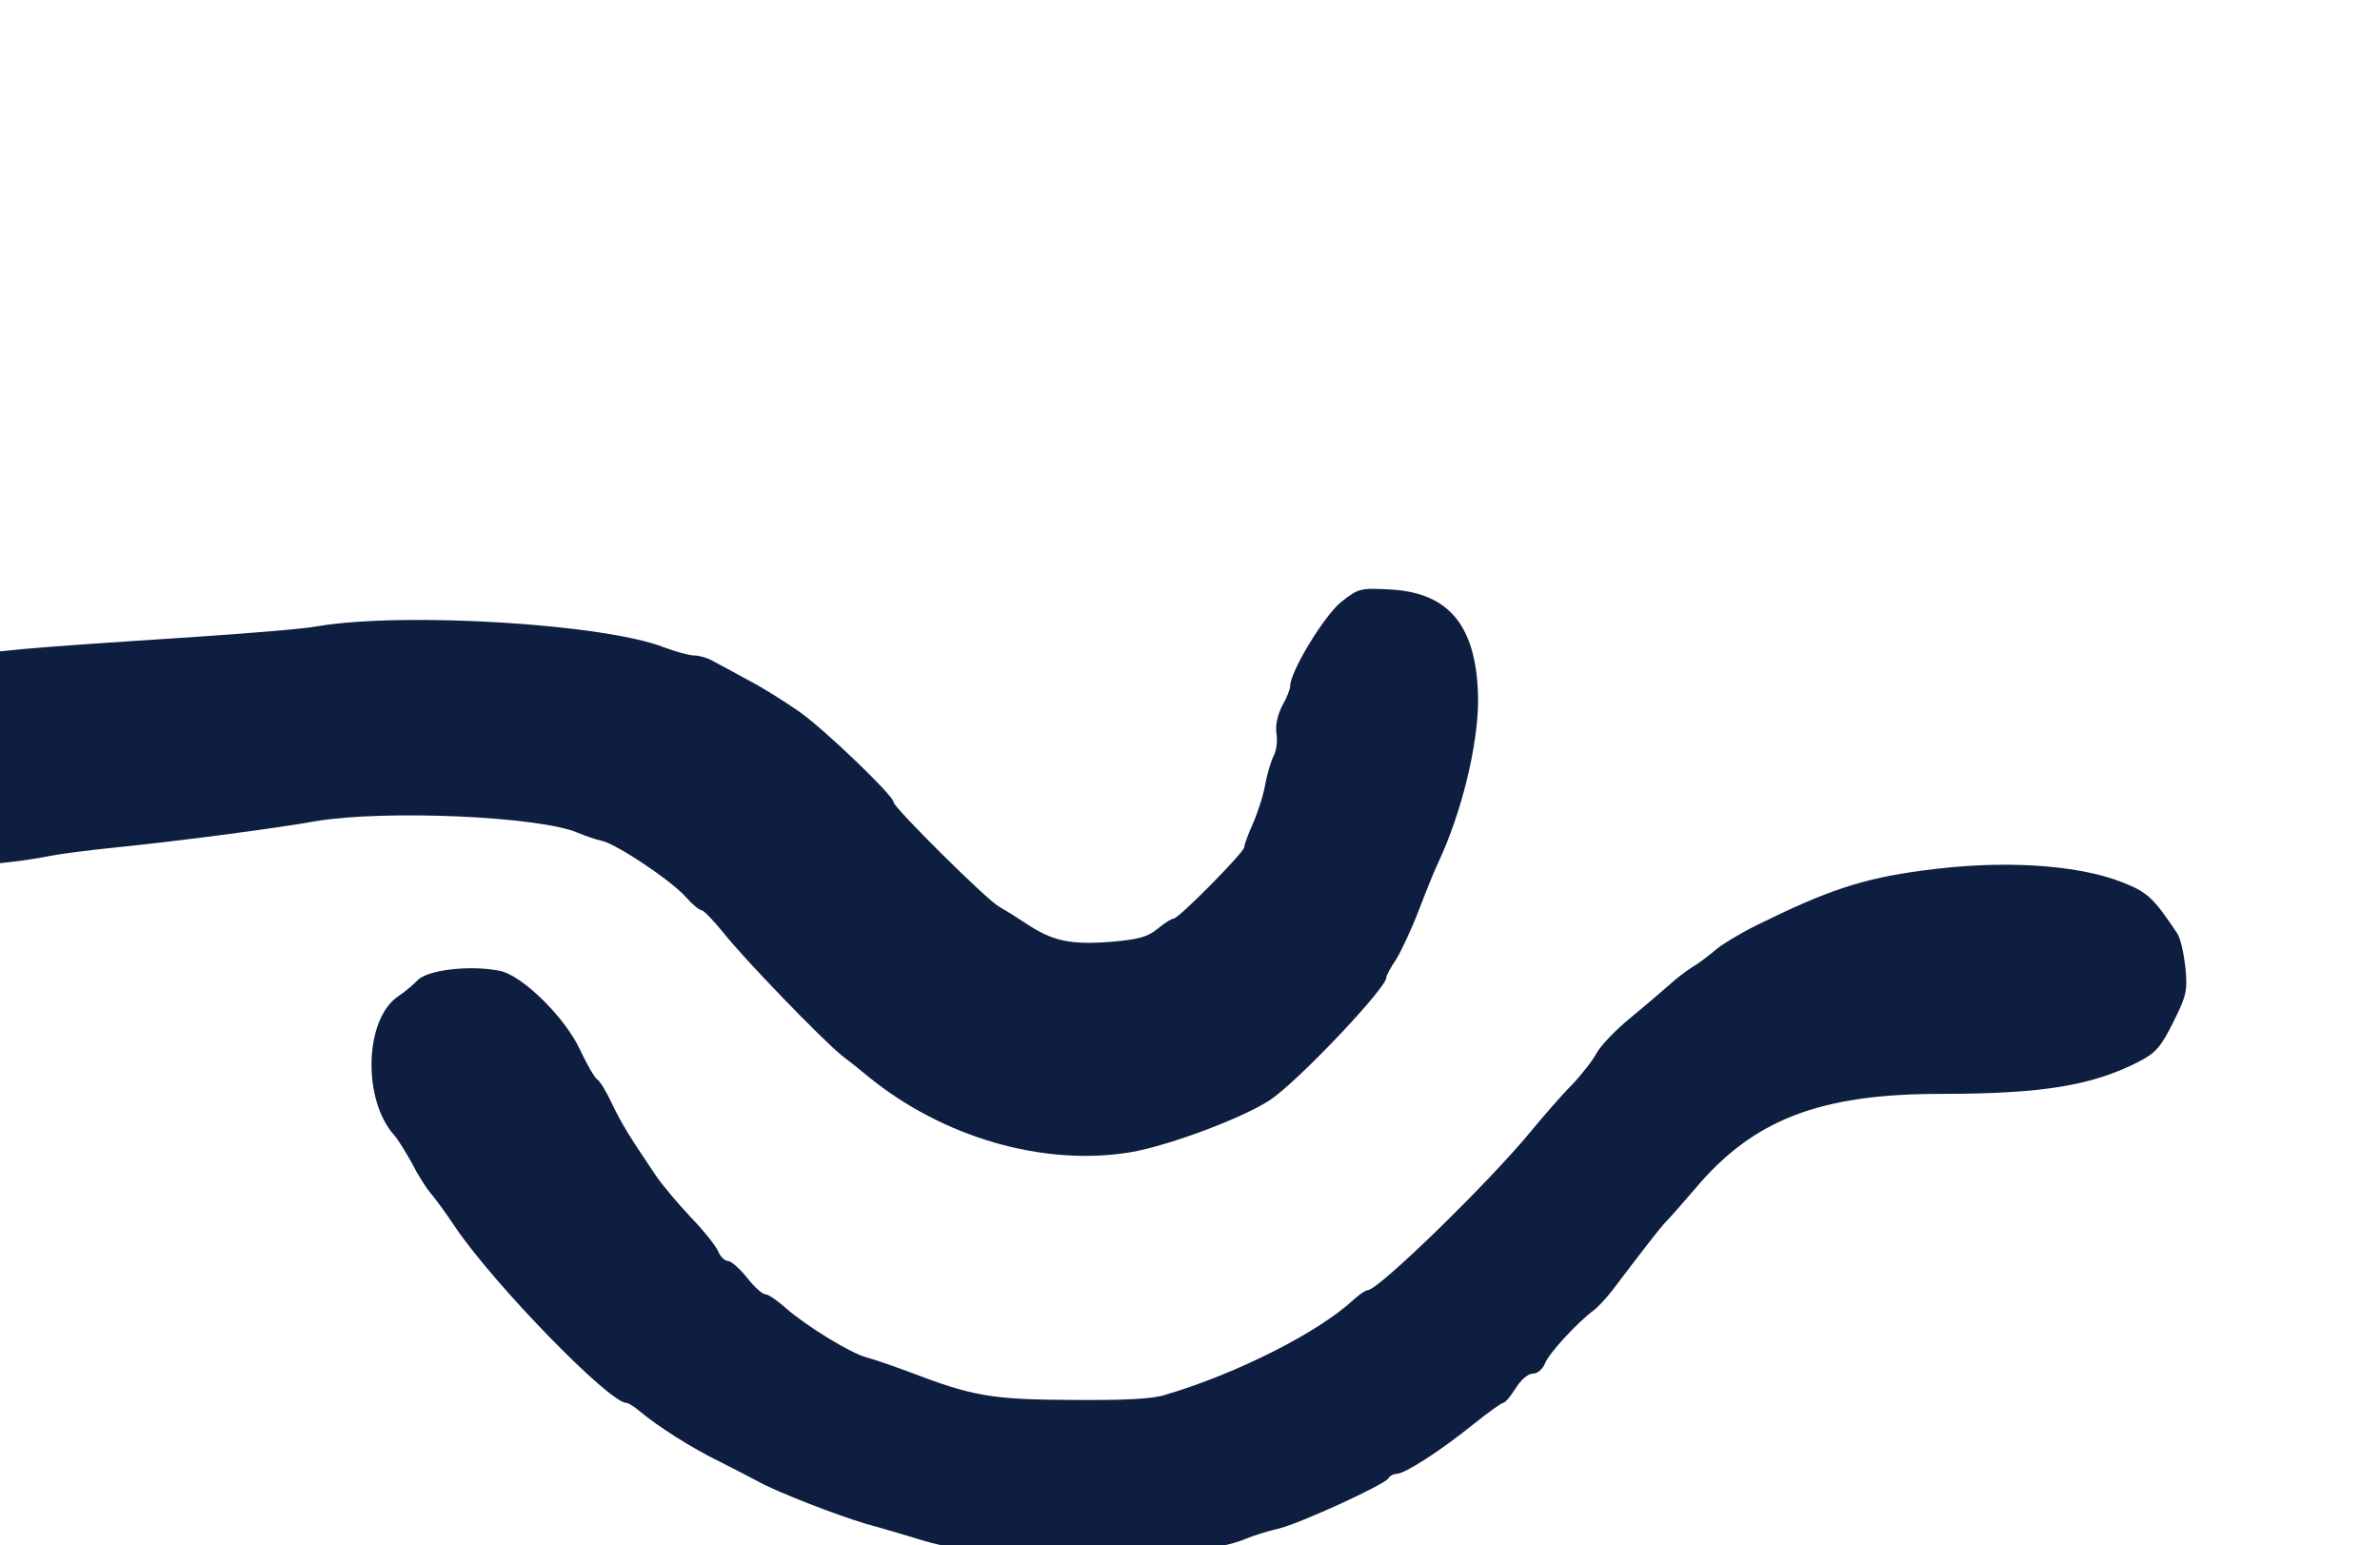
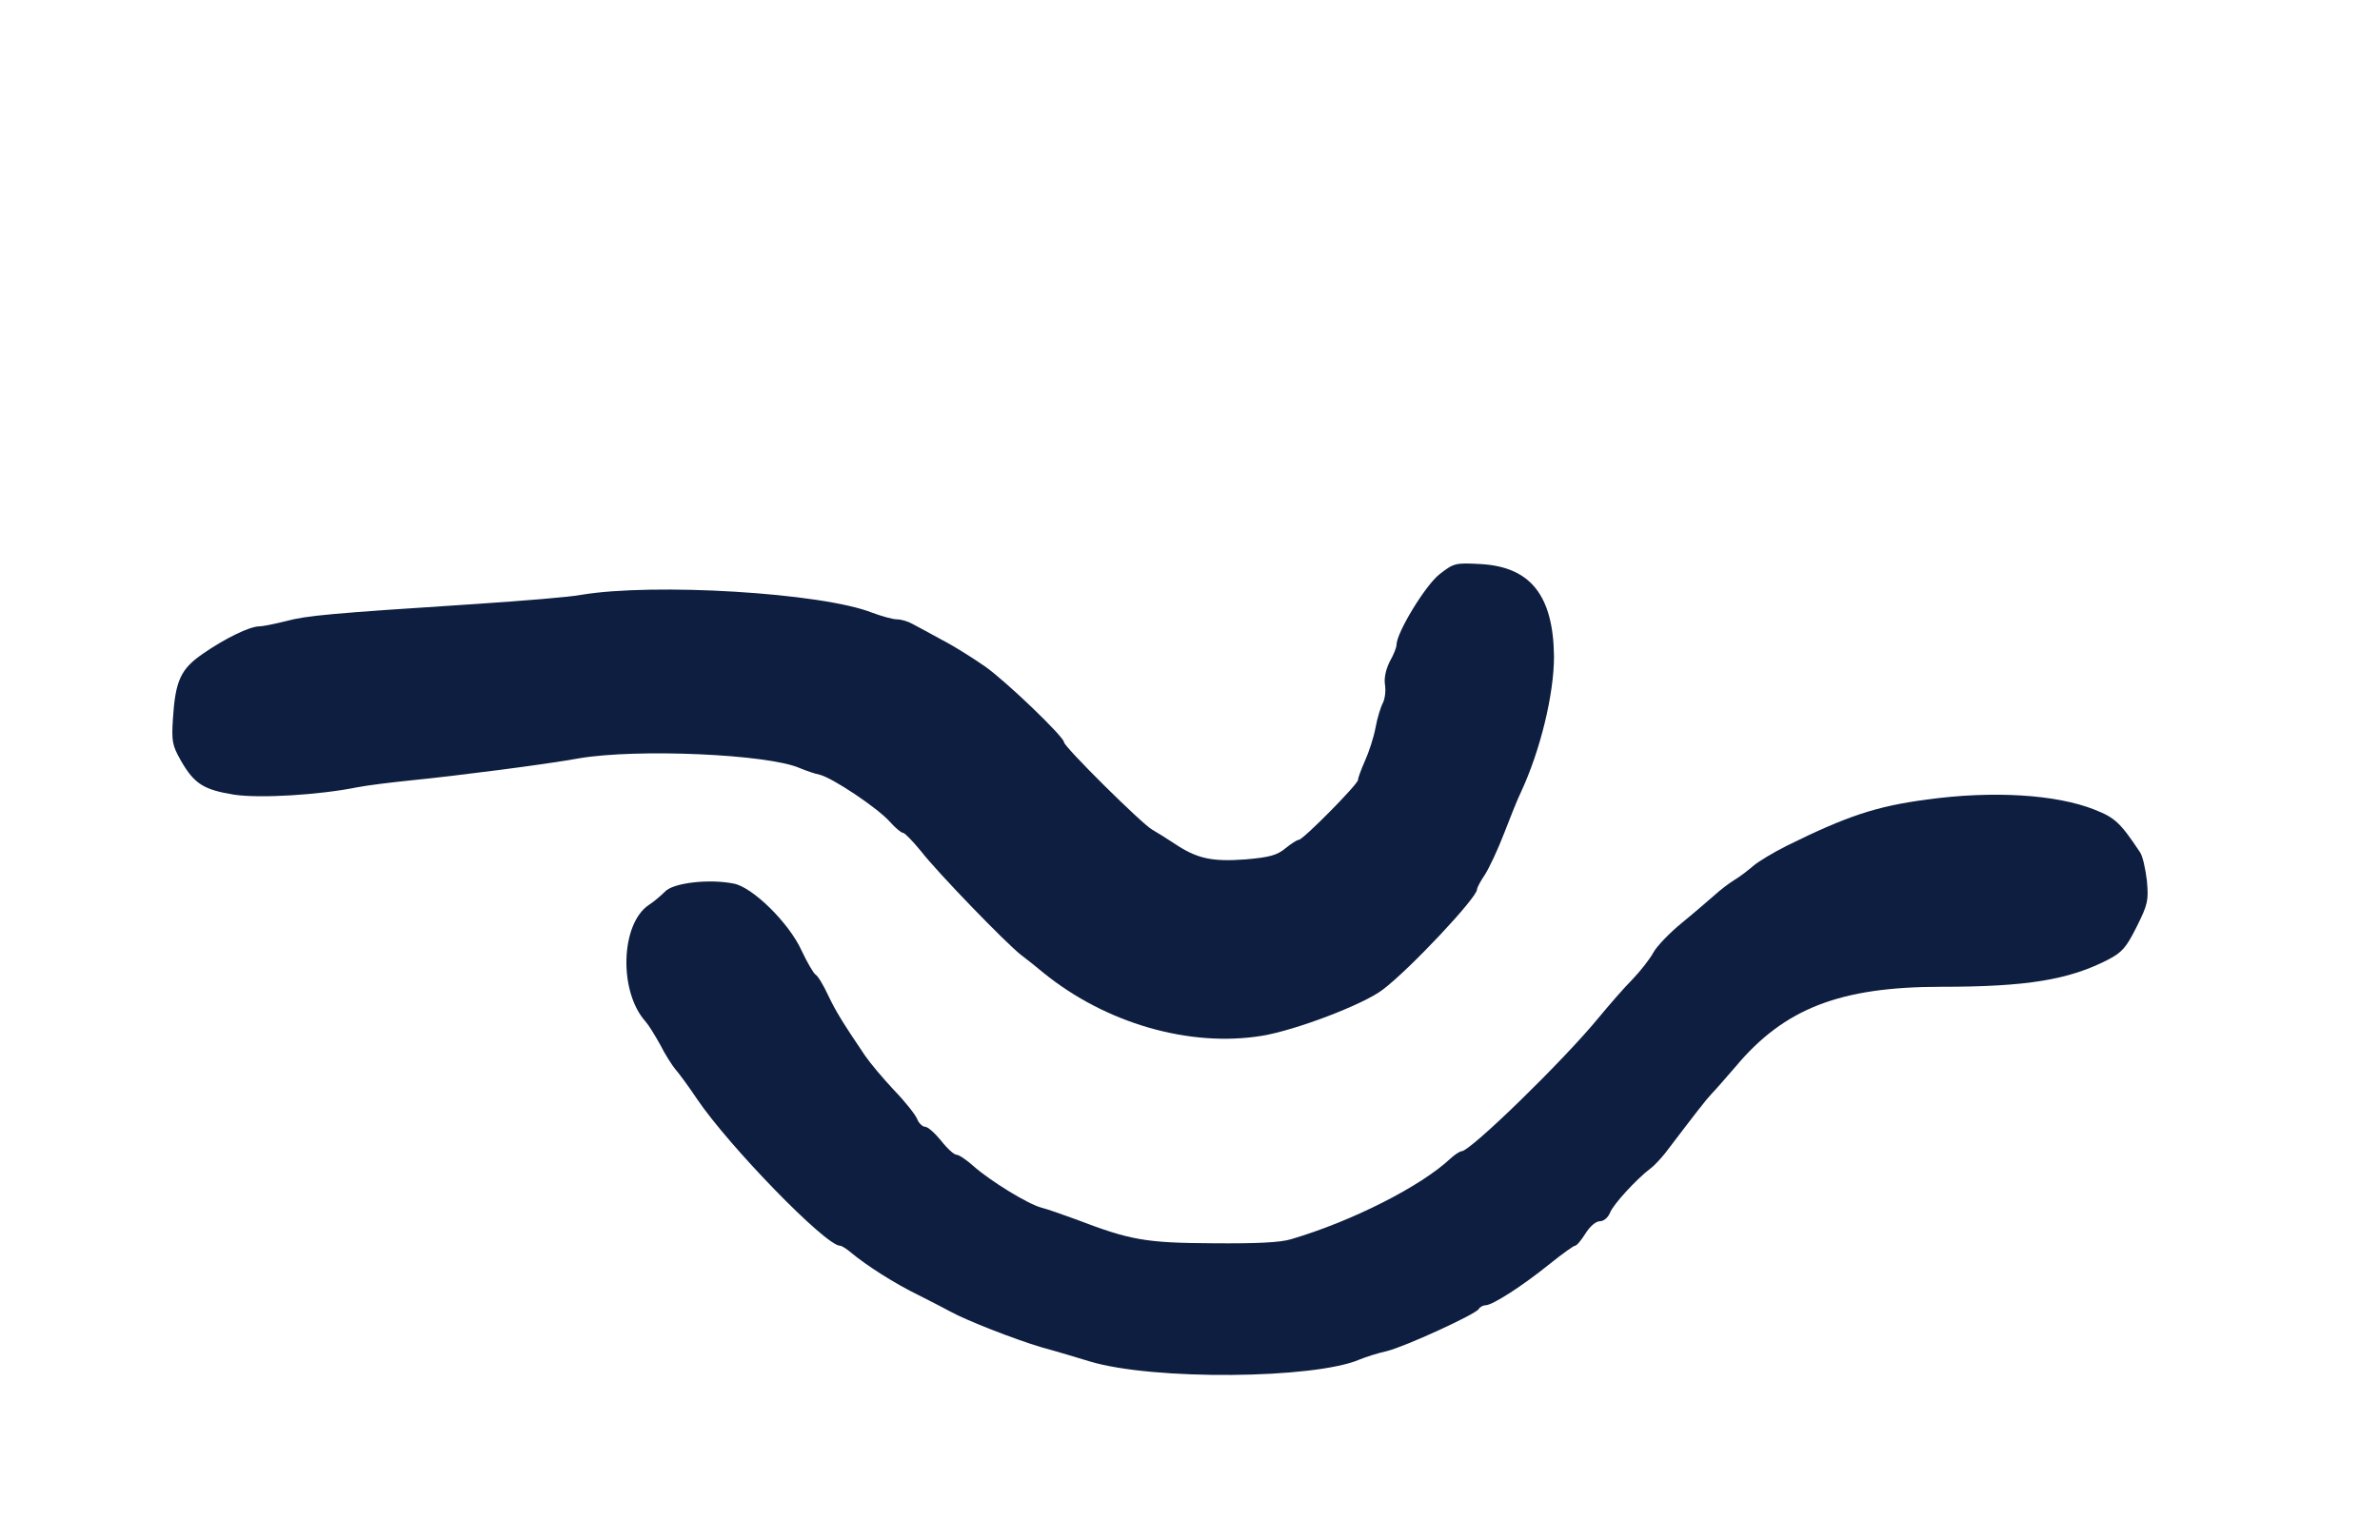
- <svg xmlns="http://www.w3.org/2000/svg" viewBox="790 50 570 370">
+ <svg xmlns="http://www.w3.org/2000/svg" viewBox="700 30 680 440">
  <g transform="translate(0,800) scale(0.1,-0.1)" fill="#0d1e40" stroke="none">
    <path d="M11113 6059 c-40 -31 -123 -167 -123 -202 0 -7 -8 -28 -19 -47 -11 -22 -17 -47 -14 -66 3 -18 0 -41 -6 -53 -6 -11 -16 -43 -21 -71 -5 -27 -19 -70 -30 -94 -11 -25 -20 -49 -20 -55 0 -12 -157 -171 -169 -171 -5 0 -22 -11 -38 -24 -24 -20 -45 -26 -115 -32 -95 -7 -138 2 -202 45 -21 14 -50 32 -64 40 -29 16 -252 237 -252 250 0 15 -163 172 -225 216 -33 23 -88 58 -123 76 -35 19 -73 40 -85 46 -12 7 -32 13 -44 13 -12 0 -44 9 -71 19 -143 57 -625 86 -832 51 -30 -6 -165 -17 -300 -26 -417 -27 -483 -33 -543 -49 -32 -8 -66 -15 -76 -15 -28 0 -99 -35 -161 -78 -64 -44 -79 -77 -86 -187 -4 -63 -2 -75 23 -119 38 -66 65 -83 152 -97 74 -11 242 -1 351 21 25 5 95 14 155 20 130 13 381 45 480 63 165 28 539 12 630 -28 17 -7 42 -16 57 -19 35 -8 166 -95 201 -135 15 -17 32 -31 37 -31 5 0 28 -24 51 -52 48 -62 242 -262 285 -296 16 -12 45 -35 64 -51 178 -145 418 -215 626 -181 96 16 289 89 345 132 78 59 269 263 269 286 0 5 10 24 23 43 12 19 37 72 55 119 18 47 39 99 47 115 56 120 95 281 95 389 -2 174 -67 256 -209 264 -73 4 -77 3 -118 -29z" />
    <path d="M12505 5415 c-144 -19 -228 -47 -400 -132 -38 -19 -81 -45 -95 -57 -14 -12 -38 -31 -55 -41 -16 -10 -41 -29 -55 -42 -14 -12 -55 -48 -93 -79 -37 -30 -74 -69 -83 -86 -9 -17 -36 -52 -60 -77 -25 -25 -68 -75 -97 -110 -100 -122 -366 -381 -391 -381 -5 0 -20 -10 -32 -21 -84 -79 -281 -179 -454 -230 -31 -10 -100 -13 -225 -12 -192 1 -236 9 -390 68 -38 14 -84 30 -100 34 -38 10 -144 75 -193 118 -20 18 -42 33 -49 33 -7 0 -27 18 -44 40 -18 22 -38 40 -46 40 -7 0 -18 10 -23 23 -5 12 -34 49 -66 82 -31 33 -68 77 -83 99 -64 95 -82 124 -105 172 -13 28 -29 55 -36 59 -6 4 -24 35 -40 69 -36 79 -140 181 -194 191 -71 14 -173 2 -196 -23 -12 -12 -32 -29 -46 -38 -81 -54 -87 -248 -9 -334 8 -9 26 -38 41 -65 14 -28 34 -59 43 -70 10 -11 38 -49 62 -85 92 -136 368 -420 409 -420 5 0 19 -9 32 -20 43 -36 124 -88 194 -122 38 -19 78 -40 89 -46 47 -26 186 -80 260 -102 44 -12 107 -31 140 -41 180 -54 641 -50 770 6 17 7 51 18 78 24 52 13 251 104 262 120 3 6 13 11 20 11 19 0 105 55 184 119 35 28 67 51 71 51 5 0 18 16 30 35 13 21 30 35 41 35 11 0 23 10 29 24 8 23 77 98 116 127 11 8 29 28 42 44 89 117 116 152 133 170 11 11 41 46 68 77 139 166 298 228 588 228 244 0 364 20 475 77 41 21 53 35 83 95 32 64 34 75 29 131 -4 34 -12 71 -20 82 -56 84 -71 98 -129 121 -110 44 -292 55 -480 29z" />
  </g>
</svg>
